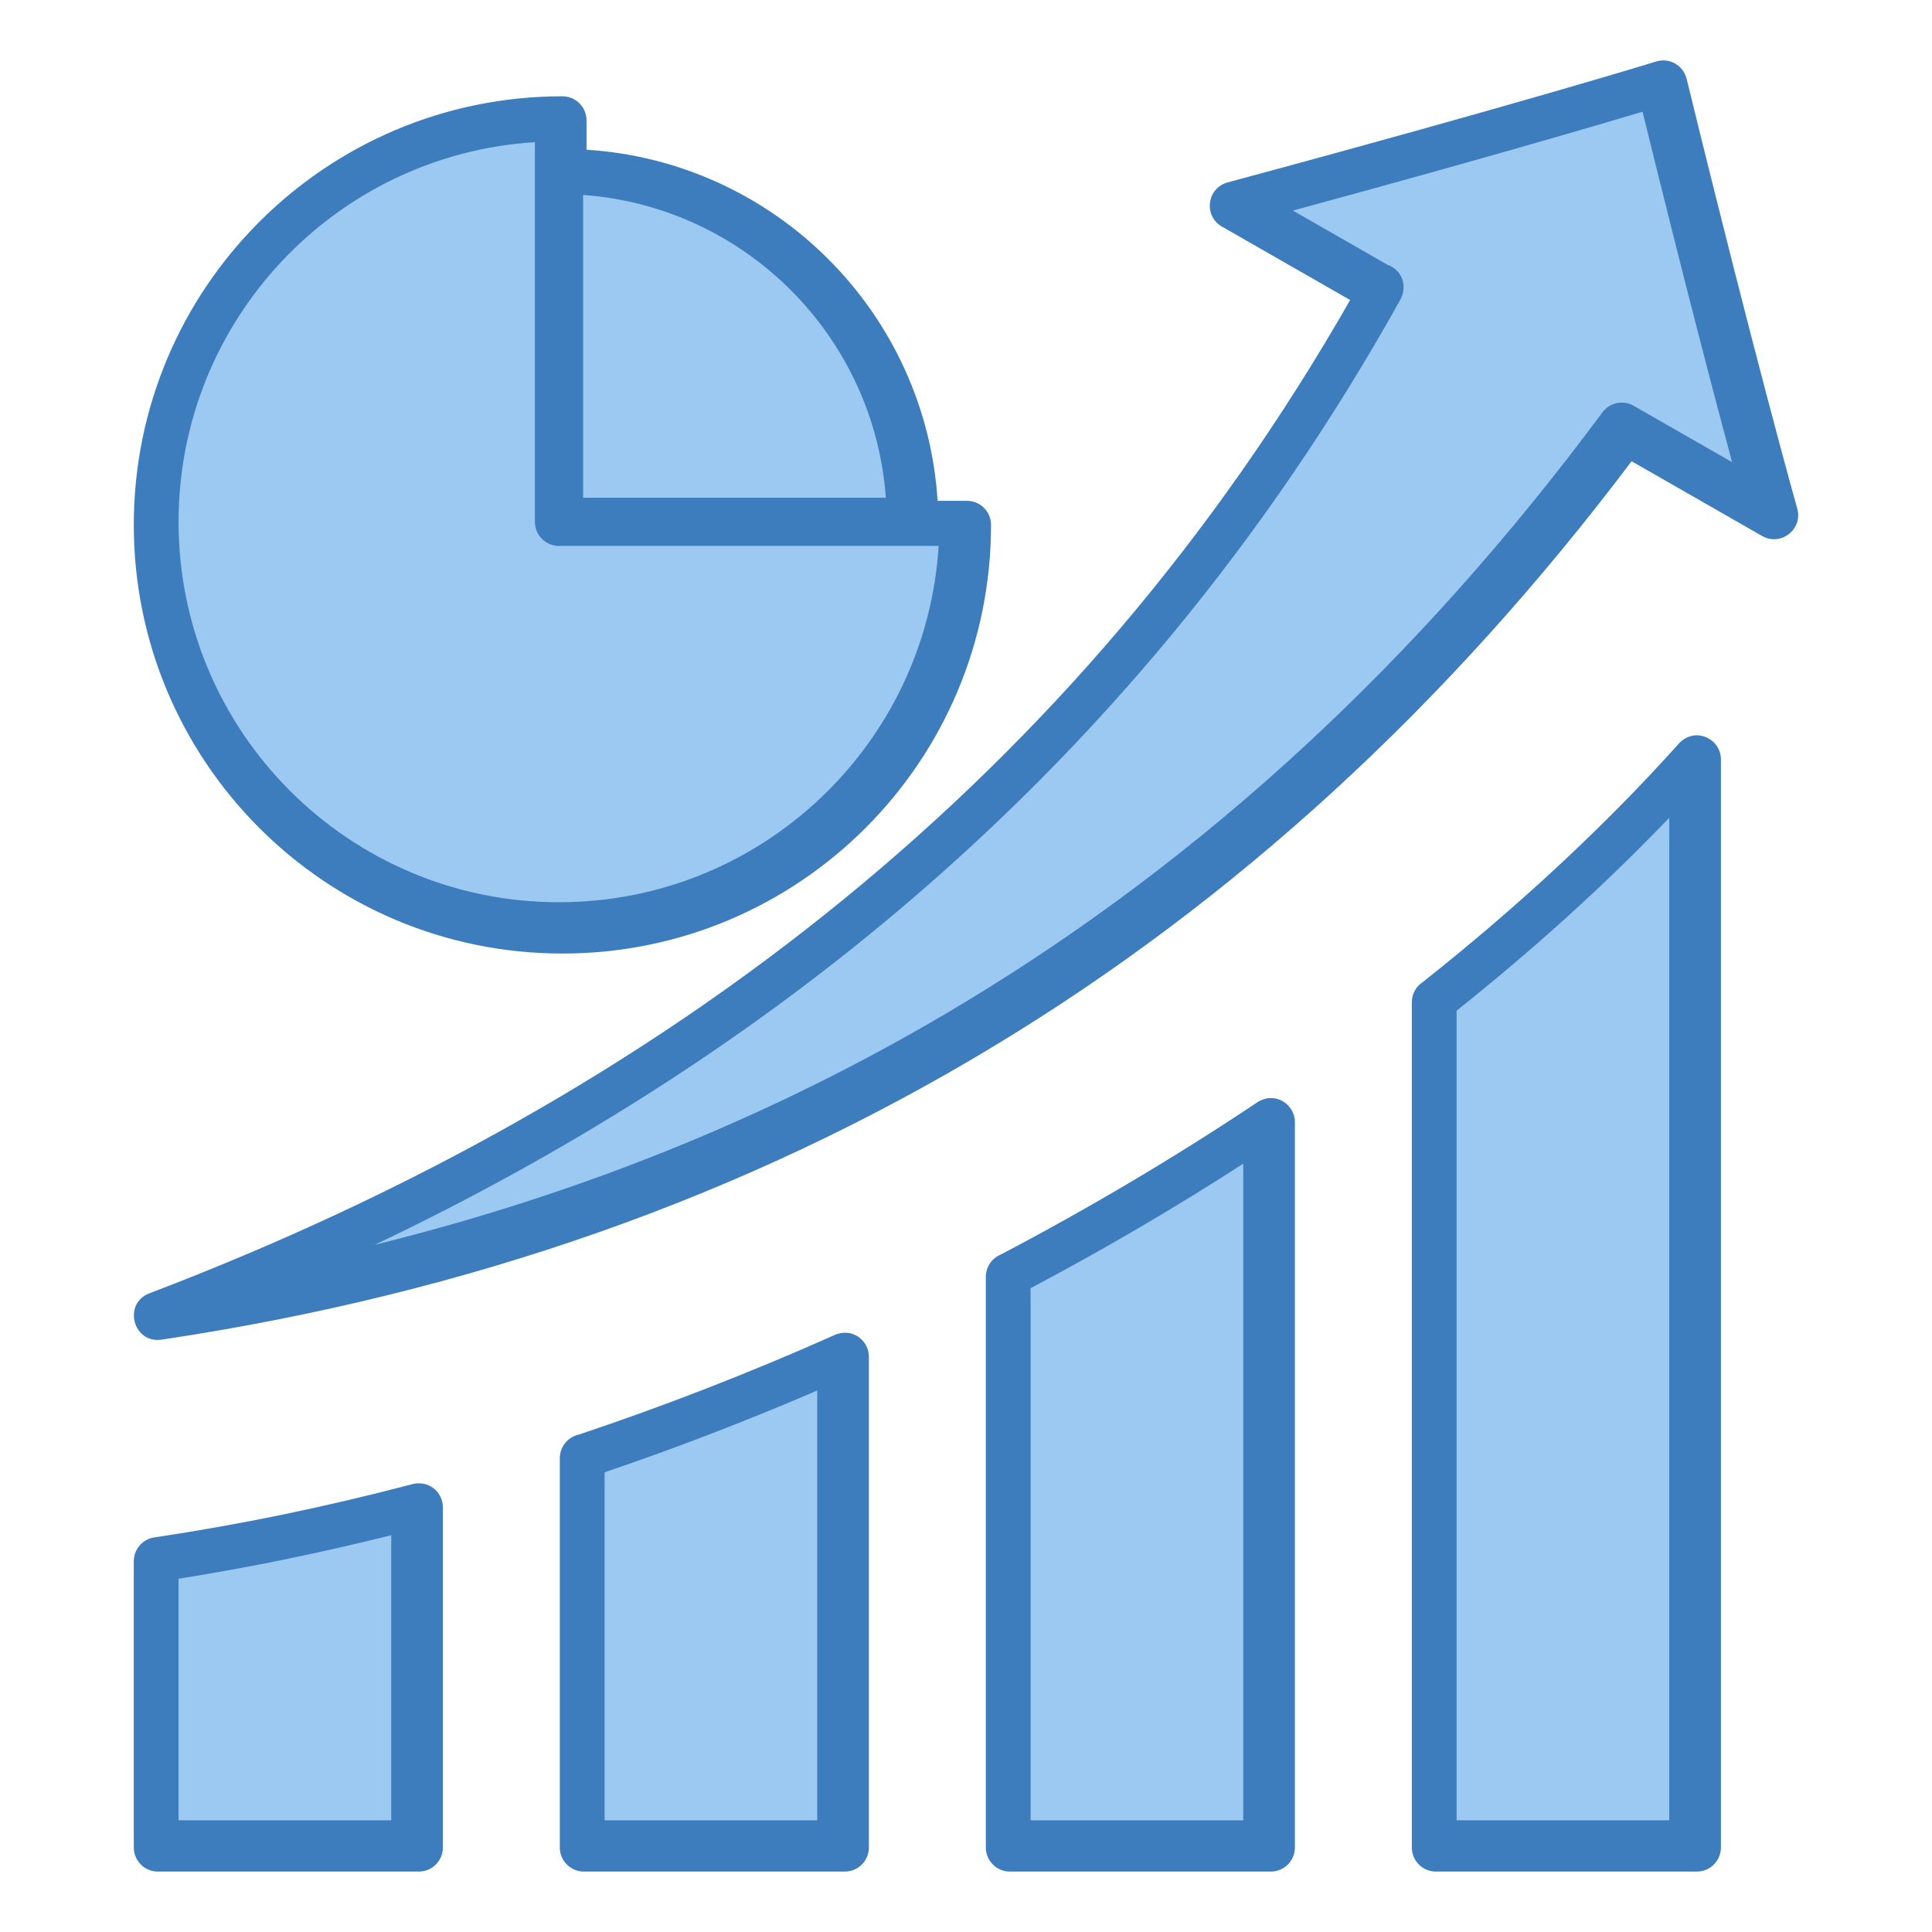
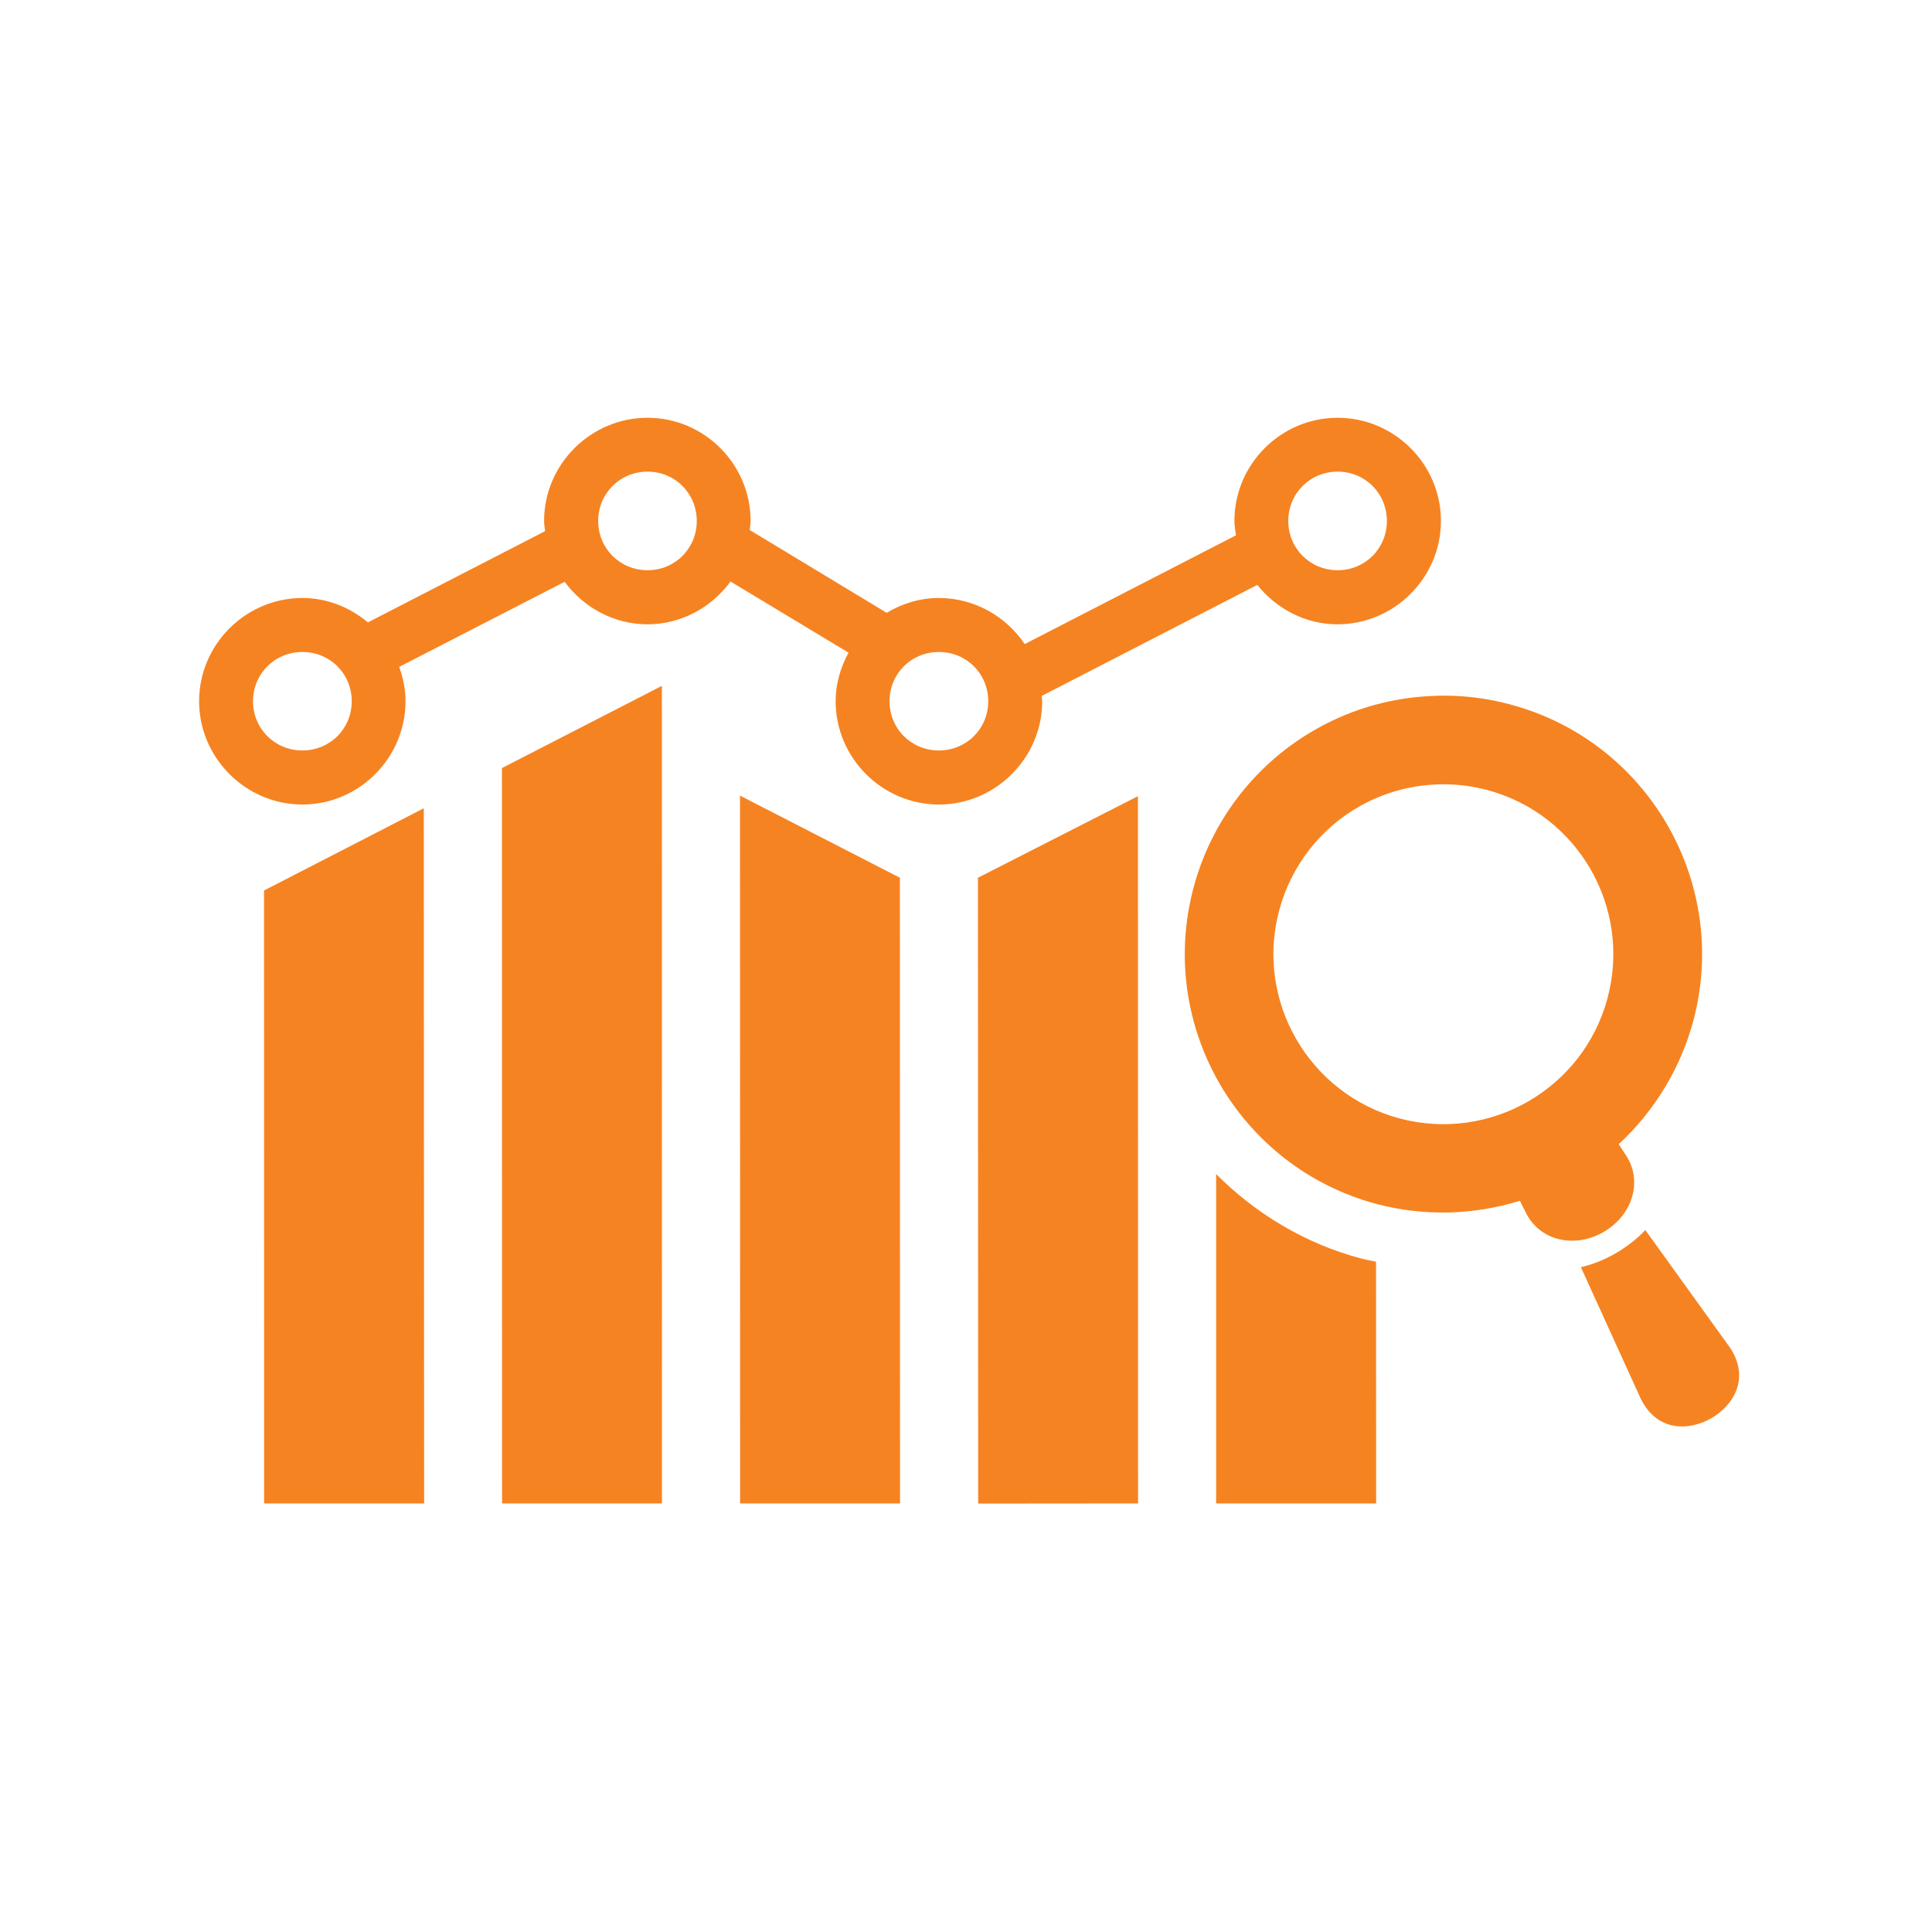
- <svg xmlns="http://www.w3.org/2000/svg" version="1.1" width="512" height="512" x="0" y="0" viewBox="0 0 512 512" style="enable-background:new 0 0 512 512" xml:space="preserve" class="">
-   <g>
-     <g fill-rule="evenodd">
-       <path fill="#3d7dbd" d="M110.981 495.991H41.842a6.388 6.388 0 0 1-6.388-6.388V413.74a6.39 6.39 0 0 1 5.758-6.357 624.197 624.197 0 0 0 33.767-6.013 664.92 664.92 0 0 0 33.941-7.962c4.571-1.374 8.448 1.921 8.448 6.048v90.146a6.388 6.388 0 0 1-6.388 6.388zm44.453-456.314c49.936 3.16 89.882 43.107 93.042 93.042h7.773a6.388 6.388 0 0 1 6.388 6.388c0 62.734-50.858 113.591-113.591 113.591S35.455 201.841 35.455 139.107 86.312 25.516 149.046 25.516a6.388 6.388 0 0 1 6.388 6.388zm276.957 82.56 34.601 19.811c4.919 2.813 10.849-1.771 9.304-7.255-.032-.113-10.96-38.778-29.28-113.745-.859-3.739-4.568-5.84-8.099-4.753-.107.033-36.383 11.246-113.435 32.004-5.713 1.46-6.579 8.932-1.67 11.742l33.991 19.47C286.131 204.97 176.884 290.416 39.572 342.751c-7.096 2.705-4.299 13.511 3.39 12.247 81.282-12.171 154.669-38.04 220.143-77.58 64.035-38.671 120.468-90.408 169.286-155.181zm17.282 373.754h-69.136a6.388 6.388 0 0 1-6.388-6.388V265.607a6.381 6.381 0 0 1 2.915-5.361c12.641-10.001 24.699-20.338 36.085-30.933 11.306-10.521 21.803-21.166 31.401-31.858 4.241-5.178 11.512-1.888 11.512 3.815v288.333a6.388 6.388 0 0 1-6.388 6.388zm-112.897 0H267.64a6.388 6.388 0 0 1-6.388-6.388V338.378a6.391 6.391 0 0 1 3.957-5.909 759.243 759.243 0 0 0 34.505-19.272 732.69 732.69 0 0 0 33.097-20.816c4.777-3.479 10.353.11 10.353 5.008v192.213a6.388 6.388 0 0 1-6.388 6.388zm-112.897 0h-69.136a6.388 6.388 0 0 1-6.388-6.388V386.431a6.39 6.39 0 0 1 4.958-6.227 738.39 738.39 0 0 0 33.877-12.237 757.926 757.926 0 0 0 33.617-14.007c4.861-2.412 9.459 1.168 9.459 5.602v130.04a6.388 6.388 0 0 1-6.388 6.388z" opacity="1" data-original="#3d7dbd" class="" />
-       <g fill="#9bc9f2">
-         <path d="M47.321 482.394h56.362v-75.543c-18.483 4.616-37.628 8.562-56.362 11.539zM160.221 482.394h56.36V368.493a756.642 756.642 0 0 1-56.36 21.681v92.221zM273.118 482.394h56.36v-174.01c-18.374 11.864-36.801 22.64-56.36 32.999zM386.016 482.394h56.36V216.702c-17.413 18.173-36.231 35.086-56.36 51.135v214.558zM367.698 70.17c3.825 1.327 5.551 5.737 3.195 9.627-35.183 63.006-80.081 117.376-134.666 163.054-40.361 33.776-86.003 62.794-136.909 87.033 56.424-13.961 108.524-35.369 156.291-64.216 64.014-38.658 120.286-90.687 168.8-156.057a6.382 6.382 0 0 1 8.527-2.072l26.088 14.943c-4.531-16.842-12.685-47.883-23.73-92.878-12.446 3.726-43.007 12.7-92.666 26.204l25.071 14.361zM234.76 131.899c-3.117-42.881-37.355-77.118-80.235-80.236v80.236z" fill="#9bc9f2" opacity="1" data-original="#9bc9f2" class="" />
-         <path d="M141.749 138.287V37.671C88.89 40.976 47.322 84.906 47.322 138.287c0 55.681 45.135 100.815 100.815 100.815 53.38 0 97.311-41.569 100.616-94.427H148.137a6.388 6.388 0 0 1-6.388-6.388z" fill="#9bc9f2" opacity="1" data-original="#9bc9f2" class="" />
-       </g>
-     </g>
+ <svg xmlns="http://www.w3.org/2000/svg" width="512" zoomAndPan="magnify" viewBox="0 0 384 384" height="512" preserveAspectRatio="xMidYMid meet" version="1.0">
+   <defs>
+     <clipPath id="969b9afa0d">
+       <path d="M 99 136 L 132 136 L 132 298.84 L 99 298.84 Z M 99 136 " clip-rule="nonzero" />
+     </clipPath>
+     <clipPath id="7a77ac0fb1">
+       <path d="M 147 158 L 179 158 L 179 298.84 L 147 298.84 Z M 147 158 " clip-rule="nonzero" />
+     </clipPath>
+     <clipPath id="d9d46c87e0">
+       <path d="M 194 158 L 227 158 L 227 298.84 L 194 298.84 Z M 194 158 " clip-rule="nonzero" />
+     </clipPath>
+     <clipPath id="3311a9a8f9">
+       <path d="M 52 160 L 85 160 L 85 298.84 L 52 298.84 Z M 52 160 " clip-rule="nonzero" />
+     </clipPath>
+     <clipPath id="412dc11092">
+       <path d="M 241 233 L 274 233 L 274 298.84 L 241 298.84 Z M 241 233 " clip-rule="nonzero" />
+     </clipPath>
+   </defs>
+   <g clip-path="url(#969b9afa0d)">
+     <path fill="#f68321" d="M 131.551 136.32 L 99.762 152.66 L 99.785 298.82 L 131.57 298.82 Z M 131.551 136.32 " fill-opacity="1" fill-rule="evenodd" />
  </g>
+   <g clip-path="url(#7a77ac0fb1)">
+     <path fill="#f68321" d="M 147.082 158.137 L 147.102 298.82 L 178.887 298.82 L 178.863 174.457 Z M 147.082 158.137 " fill-opacity="1" fill-rule="evenodd" />
+   </g>
+   <g clip-path="url(#d9d46c87e0)">
+     <path fill="#f68321" d="M 226.176 158.246 L 194.371 174.457 L 194.418 298.848 L 226.199 298.82 Z M 226.176 158.246 " fill-opacity="1" fill-rule="evenodd" />
+   </g>
+   <g clip-path="url(#3311a9a8f9)">
+     <path fill="#f68321" d="M 84.23 160.652 L 52.477 176.992 L 52.496 298.82 L 84.301 298.82 Z M 84.23 160.652 " fill-opacity="1" fill-rule="evenodd" />
+   </g>
+   <g clip-path="url(#412dc11092)">
+     <path fill="#f68321" d="M 241.715 233.352 L 241.715 298.82 L 273.52 298.82 L 273.496 250.766 C 272.441 250.59 271.391 250.367 270.328 250.074 L 270.309 250.074 C 259.488 247.176 249.594 241.277 241.715 233.352 Z M 241.715 233.352 " fill-opacity="1" fill-rule="evenodd" />
+   </g>
+   <path fill="#f68321" d="M 286.574 155.895 C 289.629 155.844 292.684 156.254 295.645 157.035 C 313.645 161.863 324.332 180.379 319.504 198.406 C 314.68 216.402 296.16 227.113 278.133 222.285 C 260.137 217.438 249.43 198.914 254.254 180.918 C 256.613 172.098 262.445 164.598 270.418 160.152 C 275.355 157.398 280.922 155.938 286.574 155.895 Z M 288.777 138.297 C 287.5 138.25 286.223 138.25 284.918 138.32 C 276.836 138.609 268.938 140.805 261.867 144.762 C 249.727 151.516 240.855 162.918 237.246 176.34 C 229.906 203.766 246.18 231.957 273.605 239.301 C 282.965 241.77 292.844 241.539 302.086 238.664 L 303.121 240.711 C 305.84 246.66 312.949 248.211 318.719 244.867 C 324.492 241.539 326.715 234.59 322.941 229.266 L 321.723 227.422 C 328.863 220.824 334.004 212.34 336.543 202.961 C 343.883 175.555 327.609 147.363 300.203 140.02 C 296.453 139.016 292.641 138.43 288.777 138.297 Z M 288.777 138.297 " fill-opacity="1" fill-rule="nonzero" />
+   <path fill="#f68321" d="M 327.023 244.484 C 325.41 246.191 323.434 247.758 321.148 249.086 C 318.855 250.41 316.523 251.332 314.211 251.867 L 326.105 277.996 C 329.344 284.574 335.672 284.457 340.141 281.879 C 344.605 279.297 347.879 273.863 343.816 267.805 Z M 327.023 244.484 " fill-opacity="1" fill-rule="nonzero" />
+   <path fill="#f68321" d="M 186.609 129.586 C 192.086 129.586 196.418 133.898 196.418 139.375 C 196.418 144.852 192.086 149.16 186.609 149.16 C 181.133 149.16 176.801 144.852 176.801 139.375 C 176.801 133.898 181.133 129.586 186.609 129.586 Z M 60.102 129.586 C 65.582 129.586 69.91 133.898 69.91 139.375 C 69.91 144.852 65.582 149.16 60.102 149.16 C 54.625 149.16 50.293 144.852 50.293 139.375 C 50.293 133.898 54.629 129.586 60.102 129.586 Z M 265.863 93.742 C 271.344 93.742 275.652 98.074 275.652 103.551 C 275.652 109 271.344 113.336 265.863 113.336 C 260.387 113.336 256.055 109.004 256.055 103.551 C 256.055 98.078 260.387 93.742 265.863 93.742 Z M 128.703 93.742 C 134.18 93.742 138.488 98.074 138.488 103.551 C 138.488 109 134.18 113.336 128.703 113.336 C 123.223 113.336 118.895 109.004 118.895 103.551 C 118.895 98.078 123.223 93.742 128.703 93.742 Z M 128.703 83.035 C 117.434 83.035 108.141 92.258 108.141 103.551 C 108.141 104.223 108.273 104.895 108.344 105.566 L 73.125 123.707 C 69.578 120.742 65.062 118.855 60.105 118.855 C 48.836 118.855 39.574 128.102 39.574 139.371 C 39.574 150.641 48.844 159.906 60.105 159.906 C 71.371 159.906 80.602 150.637 80.602 139.371 C 80.602 136.969 80.109 134.703 79.344 132.547 L 112.223 115.641 C 115.996 120.715 121.965 124.086 128.703 124.086 C 135.453 124.086 141.445 120.691 145.199 115.582 L 168.656 129.723 C 167.082 132.613 166.09 135.871 166.09 139.371 C 166.09 150.641 175.344 159.906 186.609 159.906 C 197.875 159.906 207.145 150.637 207.145 139.371 C 207.145 139.012 207.051 138.676 207.051 138.32 L 249.902 116.254 C 253.676 120.965 259.398 124.086 265.863 124.086 C 277.133 124.086 286.398 114.816 286.398 103.551 C 286.398 92.258 277.129 83.035 265.863 83.035 C 254.594 83.035 245.348 92.258 245.348 103.551 C 245.348 104.516 245.531 105.457 245.66 106.398 L 203.668 128.016 C 199.965 122.516 193.676 118.855 186.609 118.855 C 182.816 118.855 179.285 119.977 176.234 121.801 L 149.012 105.344 C 149.059 104.738 149.188 104.152 149.188 103.551 C 149.188 92.258 139.965 83.035 128.703 83.035 Z M 128.703 83.035 " fill-opacity="1" fill-rule="evenodd" />
</svg>
